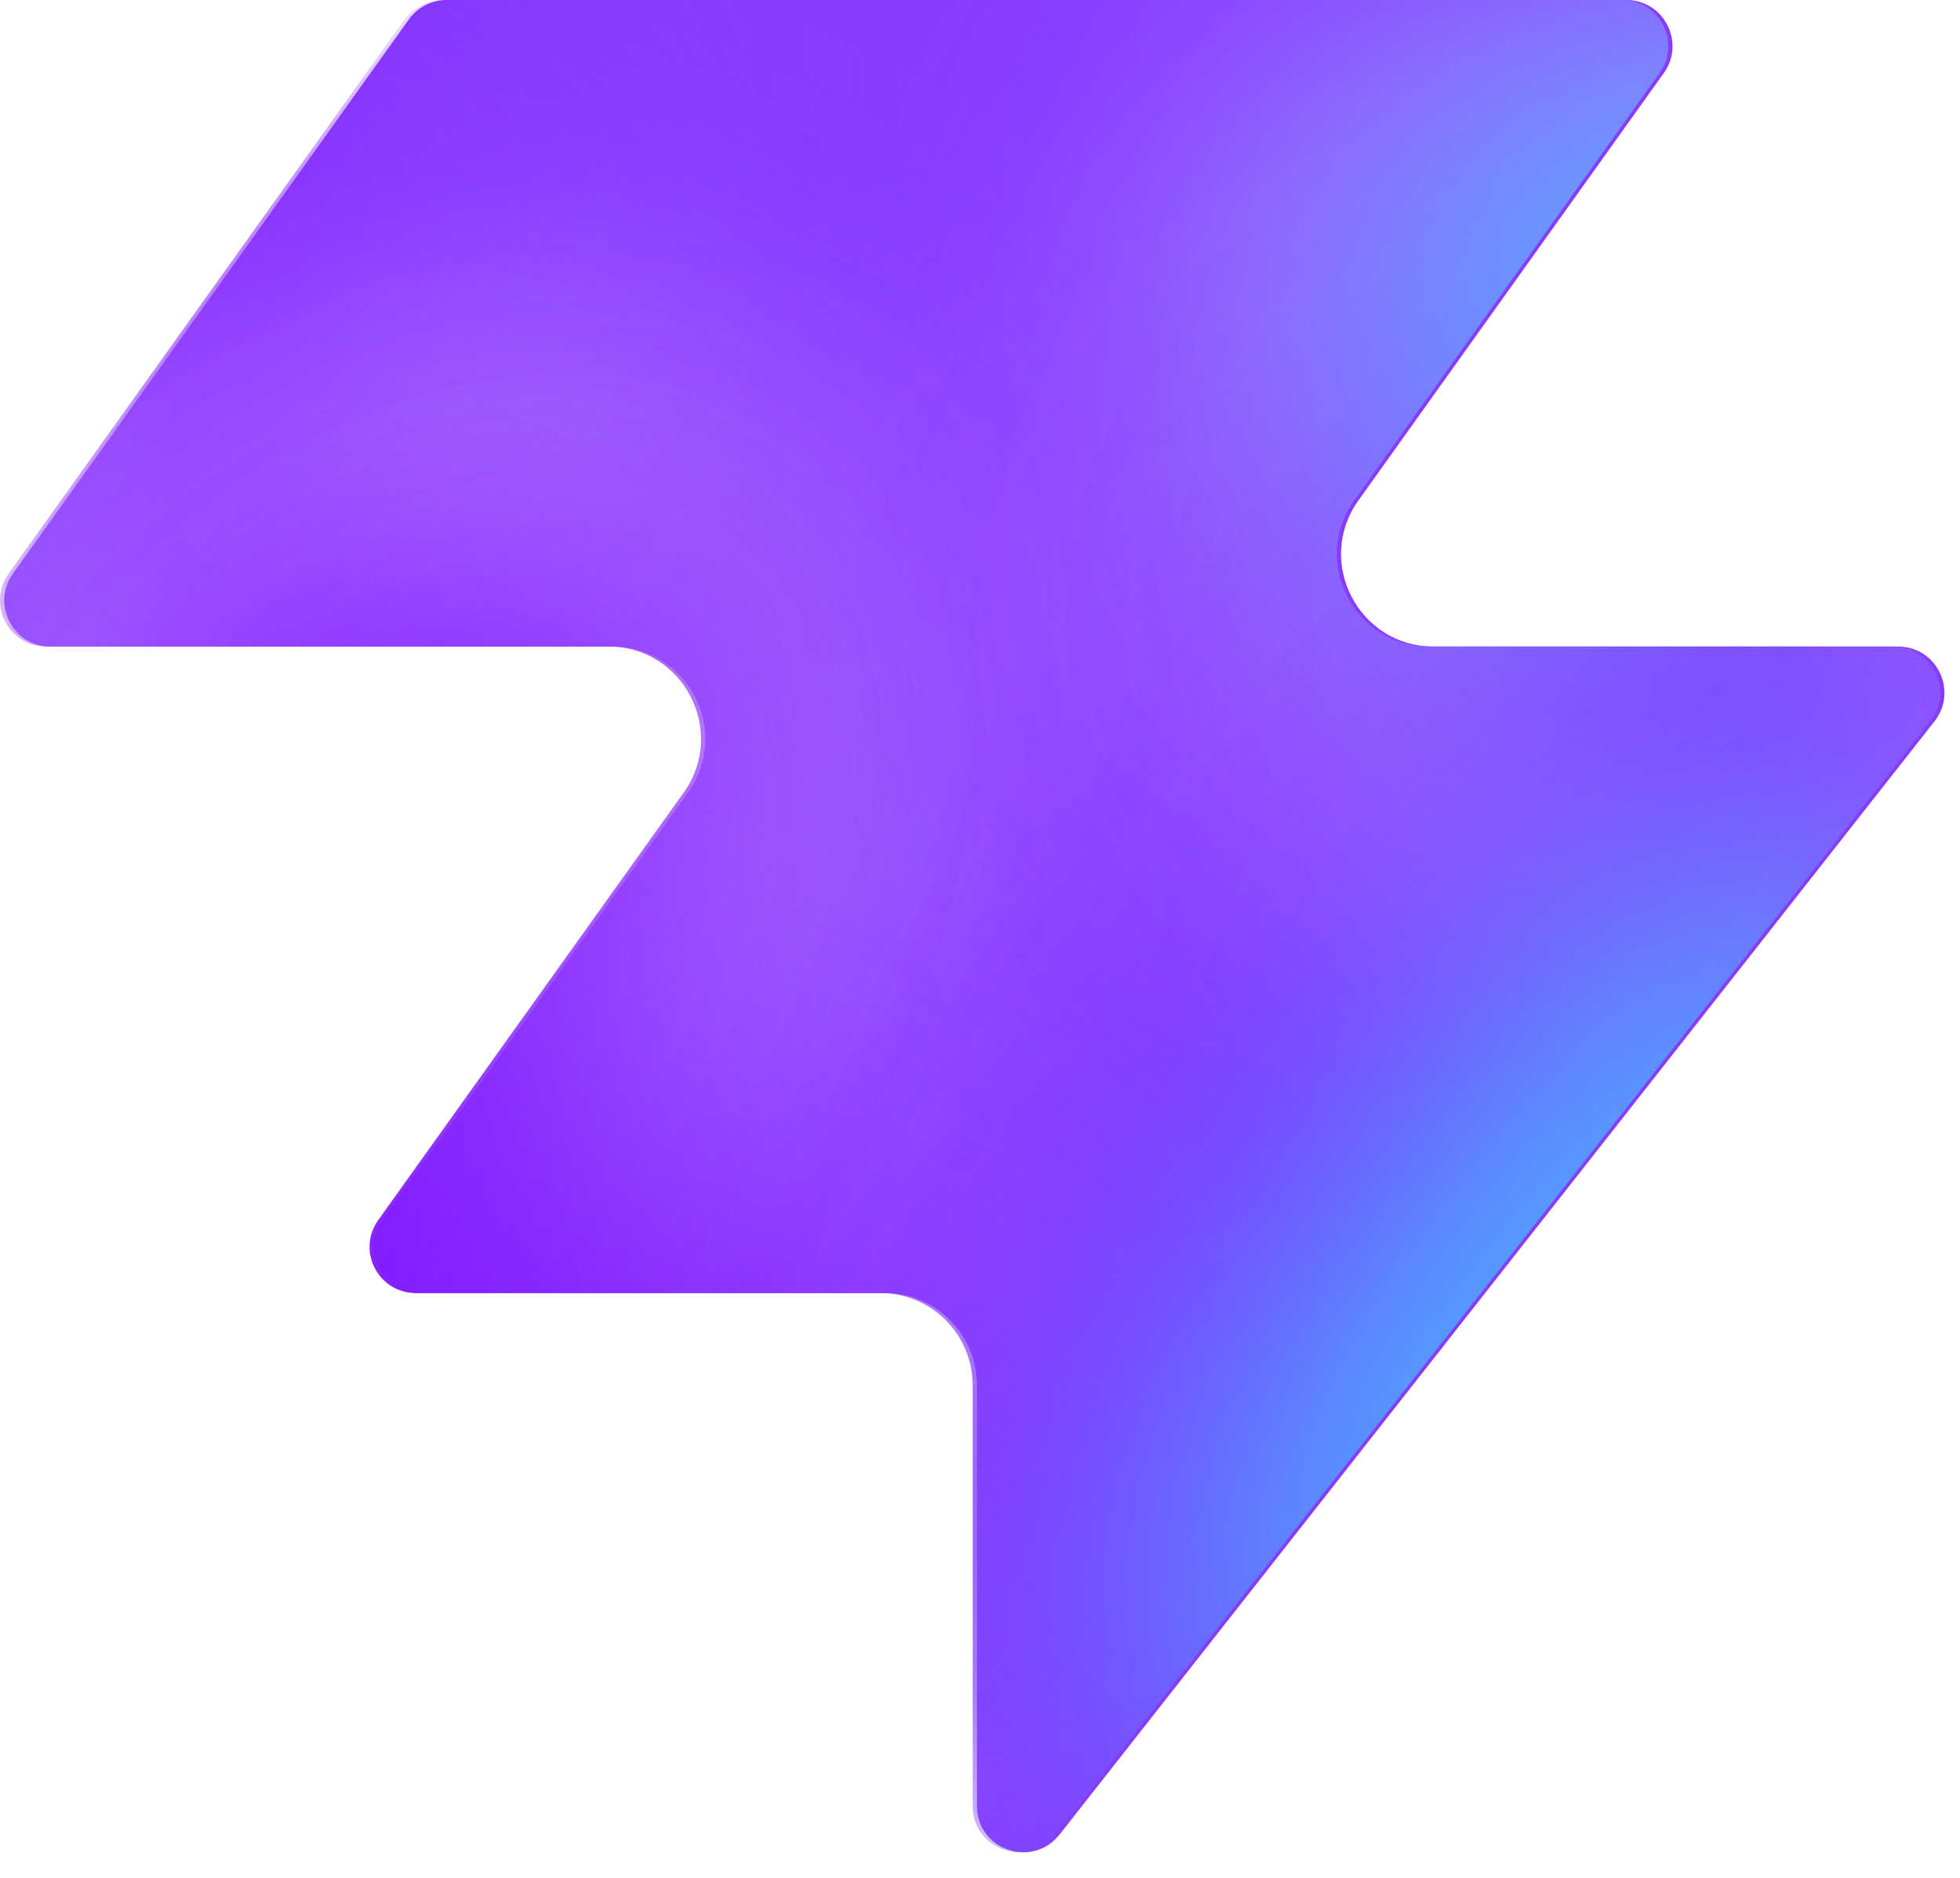
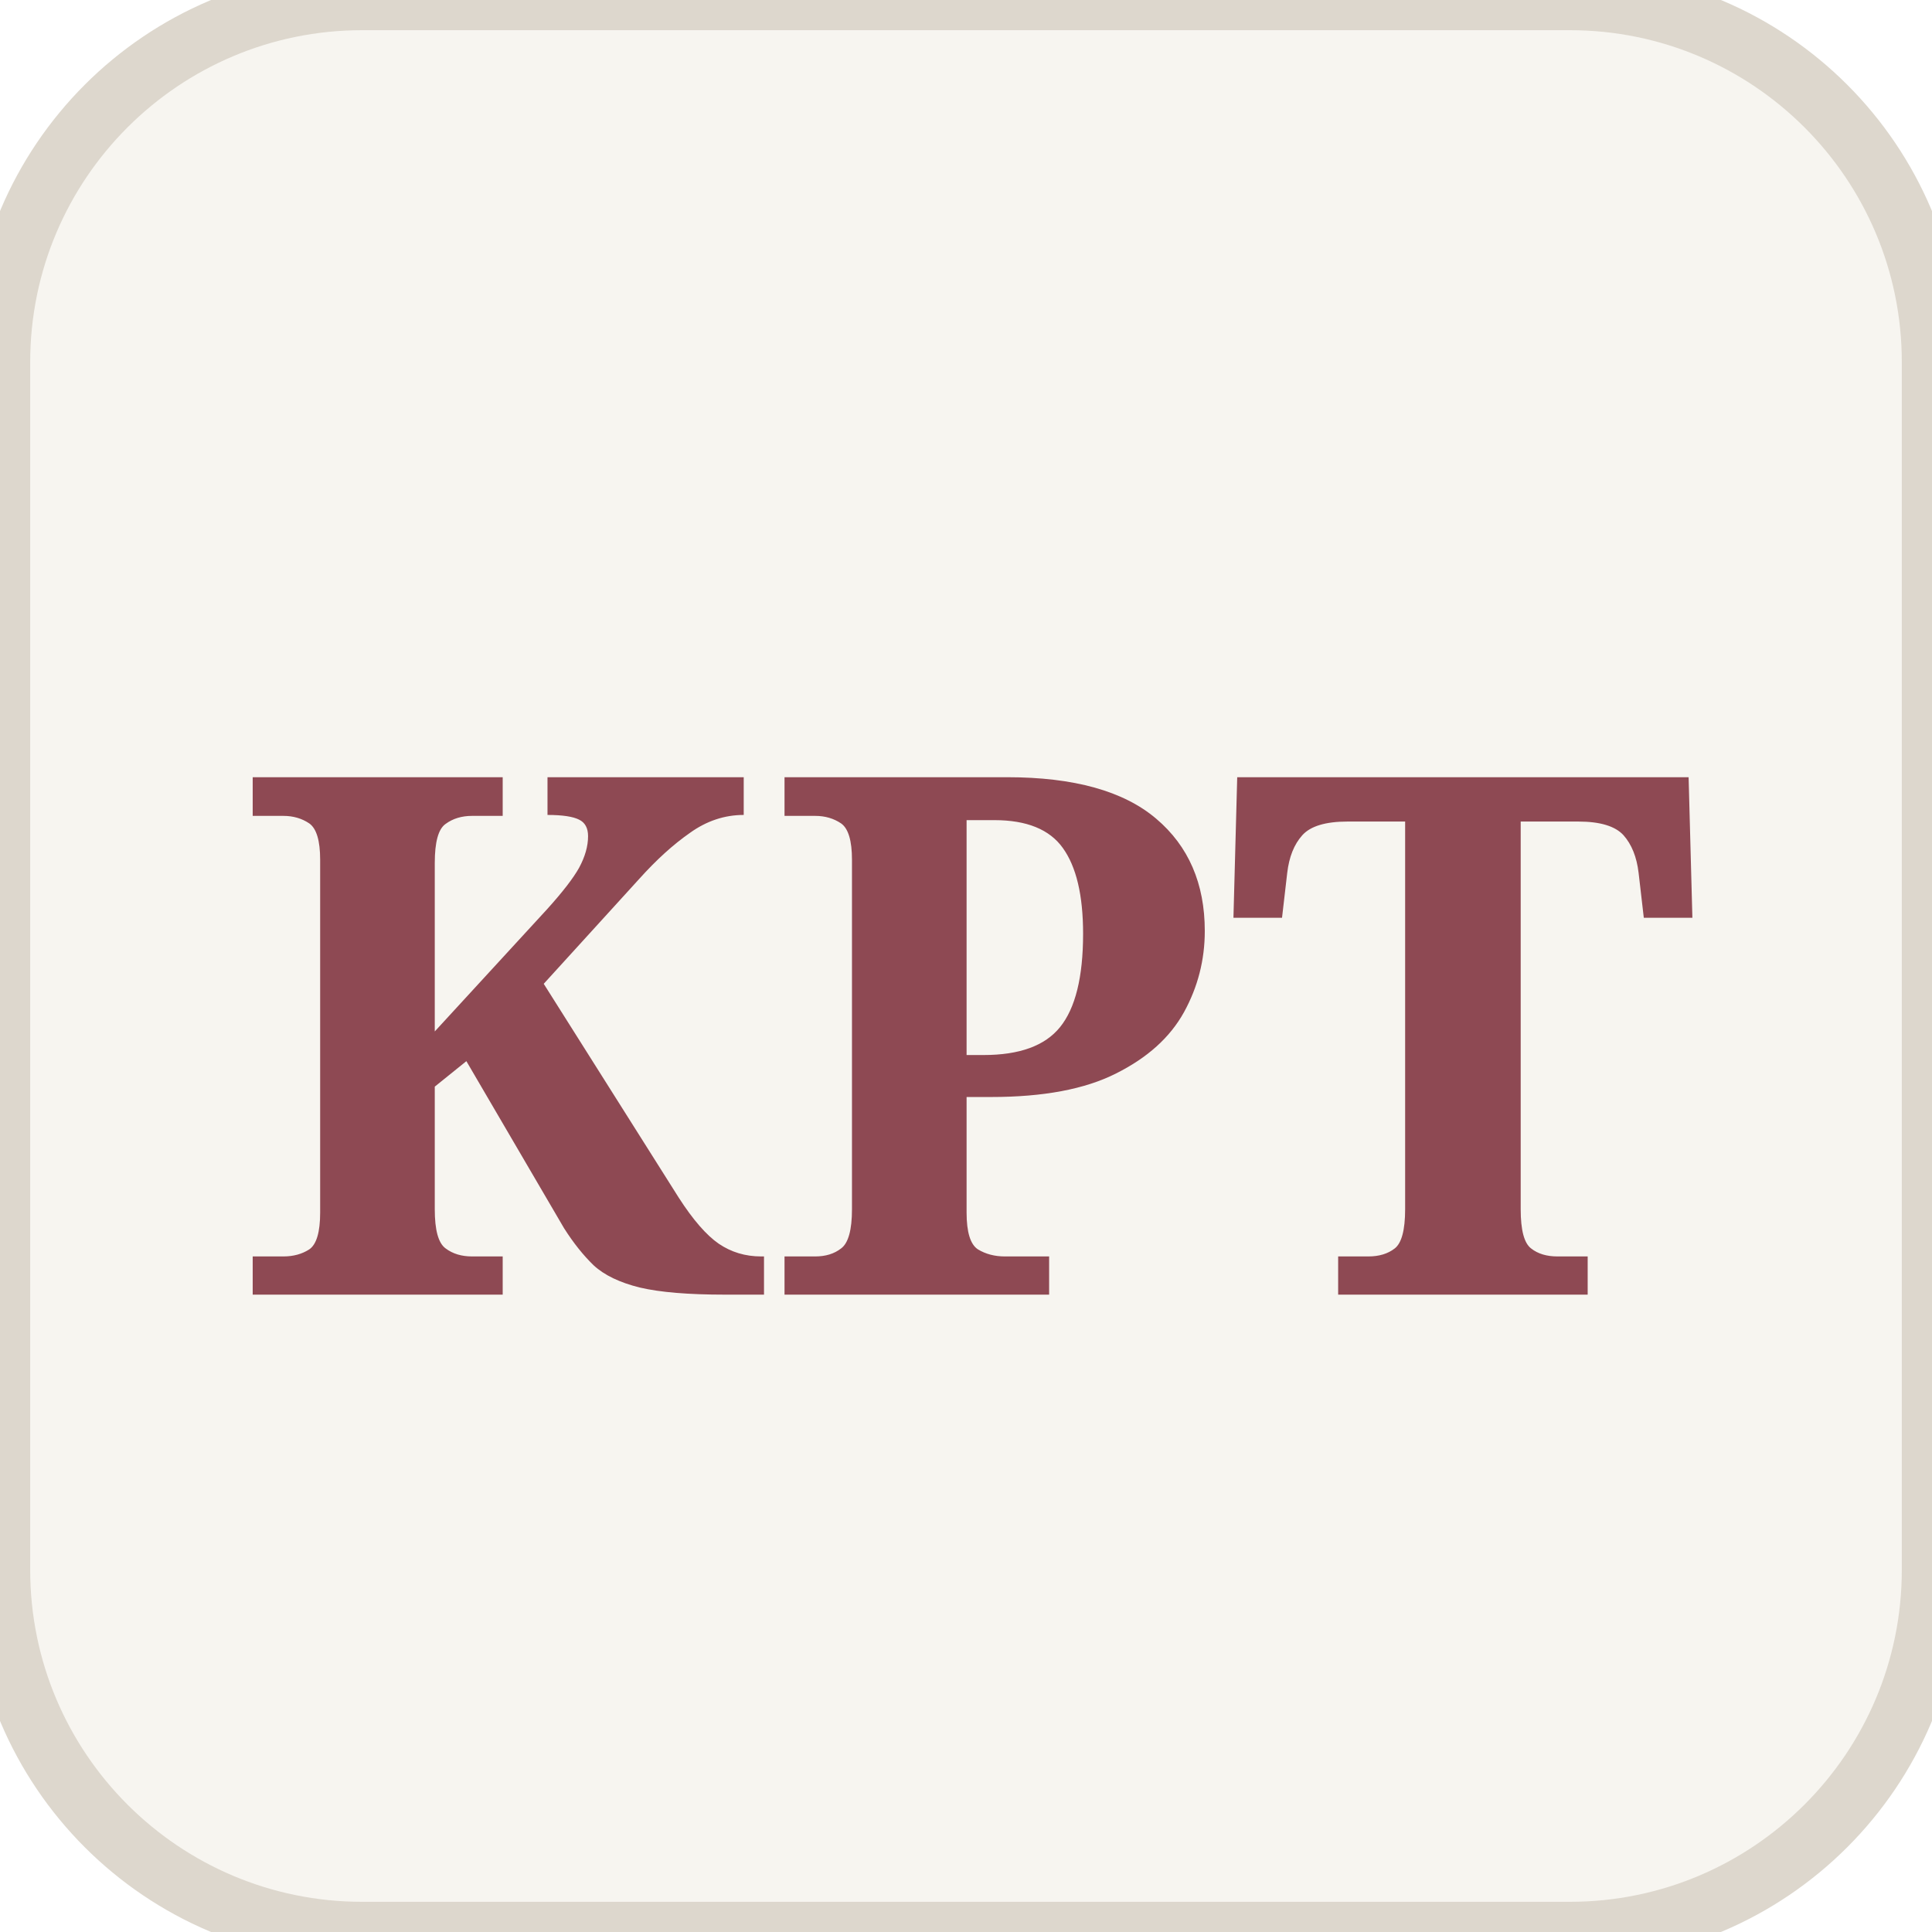
- <svg xmlns="http://www.w3.org/2000/svg" width="48" height="46" fill="none" viewBox="0 0 48 46">
-   <path fill="#863bff" d="M25.946 44.938c-.664.845-2.021.375-2.021-.698V33.937a2.26 2.26 0 0 0-2.262-2.262H10.287c-.92 0-1.456-1.04-.92-1.788l7.48-10.471c1.07-1.497 0-3.578-1.842-3.578H1.237c-.92 0-1.456-1.04-.92-1.788L10.013.474c.214-.297.556-.474.92-.474h28.894c.92 0 1.456 1.04.92 1.788l-7.48 10.471c-1.07 1.498 0 3.579 1.842 3.579h11.377c.943 0 1.473 1.088.89 1.83L25.947 44.94z" style="fill:#863bff;fill:color(display-p3 .525 .23 1);fill-opacity:1" />
-   <mask id="a" width="48" height="46" x="0" y="0" maskUnits="userSpaceOnUse" style="mask-type:alpha">
-     <path fill="#000" d="M25.842 44.938c-.664.844-2.021.375-2.021-.698V33.937a2.26 2.26 0 0 0-2.262-2.262H10.183c-.92 0-1.456-1.04-.92-1.788l7.48-10.471c1.07-1.498 0-3.579-1.842-3.579H1.133c-.92 0-1.456-1.04-.92-1.787L9.91.473c.214-.297.556-.474.92-.474h28.894c.92 0 1.456 1.04.92 1.788l-7.48 10.471c-1.07 1.498 0 3.578 1.842 3.578h11.377c.943 0 1.473 1.088.89 1.832L25.843 44.94z" style="fill:#000;fill-opacity:1" />
-   </mask>
-   <g mask="url(#a)">
-     <g filter="url(#b)">
-       <ellipse cx="5.508" cy="14.704" fill="#ede6ff" rx="5.508" ry="14.704" style="fill:#ede6ff;fill:color(display-p3 .927 .903 1);fill-opacity:1" transform="matrix(.00324 1 1 -.00324 -4.47 31.516)" />
-     </g>
-     <g filter="url(#c)">
-       <ellipse cx="10.399" cy="29.851" fill="#ede6ff" rx="10.399" ry="29.851" style="fill:#ede6ff;fill:color(display-p3 .927 .903 1);fill-opacity:1" transform="matrix(.00324 1 1 -.00324 -39.328 7.883)" />
-     </g>
-     <g filter="url(#d)">
-       <ellipse cx="5.508" cy="30.487" fill="#7e14ff" rx="5.508" ry="30.487" style="fill:#7e14ff;fill:color(display-p3 .492 .077 1);fill-opacity:1" transform="rotate(89.814 -25.913 -14.639)scale(1 -1)" />
-     </g>
-     <g filter="url(#e)">
-       <ellipse cx="5.508" cy="30.599" fill="#7e14ff" rx="5.508" ry="30.599" style="fill:#7e14ff;fill:color(display-p3 .492 .077 1);fill-opacity:1" transform="rotate(89.814 -32.644 -3.334)scale(1 -1)" />
-     </g>
-     <g filter="url(#f)">
-       <ellipse cx="5.508" cy="30.599" fill="#7e14ff" rx="5.508" ry="30.599" style="fill:#7e14ff;fill:color(display-p3 .492 .077 1);fill-opacity:1" transform="matrix(.00324 1 1 -.00324 -34.34 30.47)" />
-     </g>
-     <g filter="url(#g)">
-       <ellipse cx="14.072" cy="22.078" fill="#ede6ff" rx="14.072" ry="22.078" style="fill:#ede6ff;fill:color(display-p3 .927 .903 1);fill-opacity:1" transform="rotate(93.35 24.506 48.493)scale(-1 1)" />
-     </g>
-     <g filter="url(#h)">
-       <ellipse cx="3.47" cy="21.501" fill="#7e14ff" rx="3.47" ry="21.501" style="fill:#7e14ff;fill:color(display-p3 .492 .077 1);fill-opacity:1" transform="rotate(89.009 28.708 47.59)scale(-1 1)" />
-     </g>
-     <g filter="url(#i)">
-       <ellipse cx="3.47" cy="21.501" fill="#7e14ff" rx="3.47" ry="21.501" style="fill:#7e14ff;fill:color(display-p3 .492 .077 1);fill-opacity:1" transform="rotate(89.009 28.708 47.59)scale(-1 1)" />
-     </g>
-     <g filter="url(#j)">
-       <ellipse cx=".387" cy="8.972" fill="#7e14ff" rx="4.407" ry="29.108" style="fill:#7e14ff;fill:color(display-p3 .492 .077 1);fill-opacity:1" transform="rotate(39.51 .387 8.972)" />
-     </g>
-     <g filter="url(#k)">
-       <ellipse cx="47.523" cy="-6.092" fill="#7e14ff" rx="4.407" ry="29.108" style="fill:#7e14ff;fill:color(display-p3 .492 .077 1);fill-opacity:1" transform="rotate(37.892 47.523 -6.092)" />
-     </g>
-     <g filter="url(#l)">
-       <ellipse cx="41.412" cy="6.333" fill="#47bfff" rx="5.971" ry="9.665" style="fill:#47bfff;fill:color(display-p3 .28 .748 1);fill-opacity:1" transform="rotate(37.892 41.412 6.333)" />
-     </g>
-     <g filter="url(#m)">
-       <ellipse cx="-1.879" cy="38.332" fill="#7e14ff" rx="4.407" ry="29.108" style="fill:#7e14ff;fill:color(display-p3 .492 .077 1);fill-opacity:1" transform="rotate(37.892 -1.88 38.332)" />
-     </g>
-     <g filter="url(#n)">
-       <ellipse cx="-1.879" cy="38.332" fill="#7e14ff" rx="4.407" ry="29.108" style="fill:#7e14ff;fill:color(display-p3 .492 .077 1);fill-opacity:1" transform="rotate(37.892 -1.88 38.332)" />
-     </g>
-     <g filter="url(#o)">
-       <ellipse cx="35.651" cy="29.907" fill="#7e14ff" rx="4.407" ry="29.108" style="fill:#7e14ff;fill:color(display-p3 .492 .077 1);fill-opacity:1" transform="rotate(37.892 35.651 29.907)" />
-     </g>
-     <g filter="url(#p)">
-       <ellipse cx="38.418" cy="32.4" fill="#47bfff" rx="5.971" ry="15.297" style="fill:#47bfff;fill:color(display-p3 .28 .748 1);fill-opacity:1" transform="rotate(37.892 38.418 32.4)" />
-     </g>
-   </g>
-   <defs>
-     <filter id="b" width="60.045" height="41.654" x="-19.77" y="16.149" color-interpolation-filters="sRGB" filterUnits="userSpaceOnUse">
-       <feFlood flood-opacity="0" result="BackgroundImageFix" />
-       <feBlend in="SourceGraphic" in2="BackgroundImageFix" result="shape" />
-       <feGaussianBlur result="effect1_foregroundBlur_2002_17158" stdDeviation="7.659" />
-     </filter>
-     <filter id="c" width="90.34" height="51.437" x="-54.613" y="-7.533" color-interpolation-filters="sRGB" filterUnits="userSpaceOnUse">
-       <feFlood flood-opacity="0" result="BackgroundImageFix" />
-       <feBlend in="SourceGraphic" in2="BackgroundImageFix" result="shape" />
-       <feGaussianBlur result="effect1_foregroundBlur_2002_17158" stdDeviation="7.659" />
-     </filter>
-     <filter id="d" width="79.355" height="29.4" x="-49.64" y="2.03" color-interpolation-filters="sRGB" filterUnits="userSpaceOnUse">
-       <feFlood flood-opacity="0" result="BackgroundImageFix" />
-       <feBlend in="SourceGraphic" in2="BackgroundImageFix" result="shape" />
-       <feGaussianBlur result="effect1_foregroundBlur_2002_17158" stdDeviation="4.596" />
-     </filter>
-     <filter id="e" width="79.579" height="29.4" x="-45.045" y="20.029" color-interpolation-filters="sRGB" filterUnits="userSpaceOnUse">
-       <feFlood flood-opacity="0" result="BackgroundImageFix" />
-       <feBlend in="SourceGraphic" in2="BackgroundImageFix" result="shape" />
-       <feGaussianBlur result="effect1_foregroundBlur_2002_17158" stdDeviation="4.596" />
-     </filter>
-     <filter id="f" width="79.579" height="29.4" x="-43.513" y="21.178" color-interpolation-filters="sRGB" filterUnits="userSpaceOnUse">
-       <feFlood flood-opacity="0" result="BackgroundImageFix" />
-       <feBlend in="SourceGraphic" in2="BackgroundImageFix" result="shape" />
-       <feGaussianBlur result="effect1_foregroundBlur_2002_17158" stdDeviation="4.596" />
-     </filter>
-     <filter id="g" width="74.749" height="58.852" x="15.756" y="-17.901" color-interpolation-filters="sRGB" filterUnits="userSpaceOnUse">
-       <feFlood flood-opacity="0" result="BackgroundImageFix" />
-       <feBlend in="SourceGraphic" in2="BackgroundImageFix" result="shape" />
-       <feGaussianBlur result="effect1_foregroundBlur_2002_17158" stdDeviation="7.659" />
-     </filter>
-     <filter id="h" width="61.377" height="25.362" x="23.548" y="2.284" color-interpolation-filters="sRGB" filterUnits="userSpaceOnUse">
-       <feFlood flood-opacity="0" result="BackgroundImageFix" />
-       <feBlend in="SourceGraphic" in2="BackgroundImageFix" result="shape" />
-       <feGaussianBlur result="effect1_foregroundBlur_2002_17158" stdDeviation="4.596" />
-     </filter>
-     <filter id="i" width="61.377" height="25.362" x="23.548" y="2.284" color-interpolation-filters="sRGB" filterUnits="userSpaceOnUse">
-       <feFlood flood-opacity="0" result="BackgroundImageFix" />
-       <feBlend in="SourceGraphic" in2="BackgroundImageFix" result="shape" />
-       <feGaussianBlur result="effect1_foregroundBlur_2002_17158" stdDeviation="4.596" />
-     </filter>
-     <filter id="j" width="56.045" height="63.649" x="-27.636" y="-22.853" color-interpolation-filters="sRGB" filterUnits="userSpaceOnUse">
-       <feFlood flood-opacity="0" result="BackgroundImageFix" />
-       <feBlend in="SourceGraphic" in2="BackgroundImageFix" result="shape" />
-       <feGaussianBlur result="effect1_foregroundBlur_2002_17158" stdDeviation="4.596" />
-     </filter>
-     <filter id="k" width="54.814" height="64.646" x="20.116" y="-38.415" color-interpolation-filters="sRGB" filterUnits="userSpaceOnUse">
-       <feFlood flood-opacity="0" result="BackgroundImageFix" />
-       <feBlend in="SourceGraphic" in2="BackgroundImageFix" result="shape" />
-       <feGaussianBlur result="effect1_foregroundBlur_2002_17158" stdDeviation="4.596" />
-     </filter>
-     <filter id="l" width="33.541" height="35.313" x="24.641" y="-11.323" color-interpolation-filters="sRGB" filterUnits="userSpaceOnUse">
-       <feFlood flood-opacity="0" result="BackgroundImageFix" />
-       <feBlend in="SourceGraphic" in2="BackgroundImageFix" result="shape" />
-       <feGaussianBlur result="effect1_foregroundBlur_2002_17158" stdDeviation="4.596" />
-     </filter>
-     <filter id="m" width="54.814" height="64.646" x="-29.286" y="6.009" color-interpolation-filters="sRGB" filterUnits="userSpaceOnUse">
-       <feFlood flood-opacity="0" result="BackgroundImageFix" />
-       <feBlend in="SourceGraphic" in2="BackgroundImageFix" result="shape" />
-       <feGaussianBlur result="effect1_foregroundBlur_2002_17158" stdDeviation="4.596" />
-     </filter>
-     <filter id="n" width="54.814" height="64.646" x="-29.286" y="6.009" color-interpolation-filters="sRGB" filterUnits="userSpaceOnUse">
-       <feFlood flood-opacity="0" result="BackgroundImageFix" />
-       <feBlend in="SourceGraphic" in2="BackgroundImageFix" result="shape" />
-       <feGaussianBlur result="effect1_foregroundBlur_2002_17158" stdDeviation="4.596" />
-     </filter>
-     <filter id="o" width="54.814" height="64.646" x="8.244" y="-2.416" color-interpolation-filters="sRGB" filterUnits="userSpaceOnUse">
-       <feFlood flood-opacity="0" result="BackgroundImageFix" />
-       <feBlend in="SourceGraphic" in2="BackgroundImageFix" result="shape" />
-       <feGaussianBlur result="effect1_foregroundBlur_2002_17158" stdDeviation="4.596" />
-     </filter>
-     <filter id="p" width="39.409" height="43.623" x="18.713" y="10.588" color-interpolation-filters="sRGB" filterUnits="userSpaceOnUse">
-       <feFlood flood-opacity="0" result="BackgroundImageFix" />
-       <feBlend in="SourceGraphic" in2="BackgroundImageFix" result="shape" />
-       <feGaussianBlur result="effect1_foregroundBlur_2002_17158" stdDeviation="4.596" />
-     </filter>
-   </defs>
+ <svg xmlns="http://www.w3.org/2000/svg" viewBox="0 0 64 64">
+   <rect width="64" height="64" rx="12" fill="#F7F5F0" stroke="#DDD7CD" stroke-width="2" />
+   <text x="50%" y="54%" dominant-baseline="middle" text-anchor="middle" font-family="Georgia, serif" font-weight="600" font-size="24" fill="#8E4953">
+     KPT
+   </text>
</svg>
